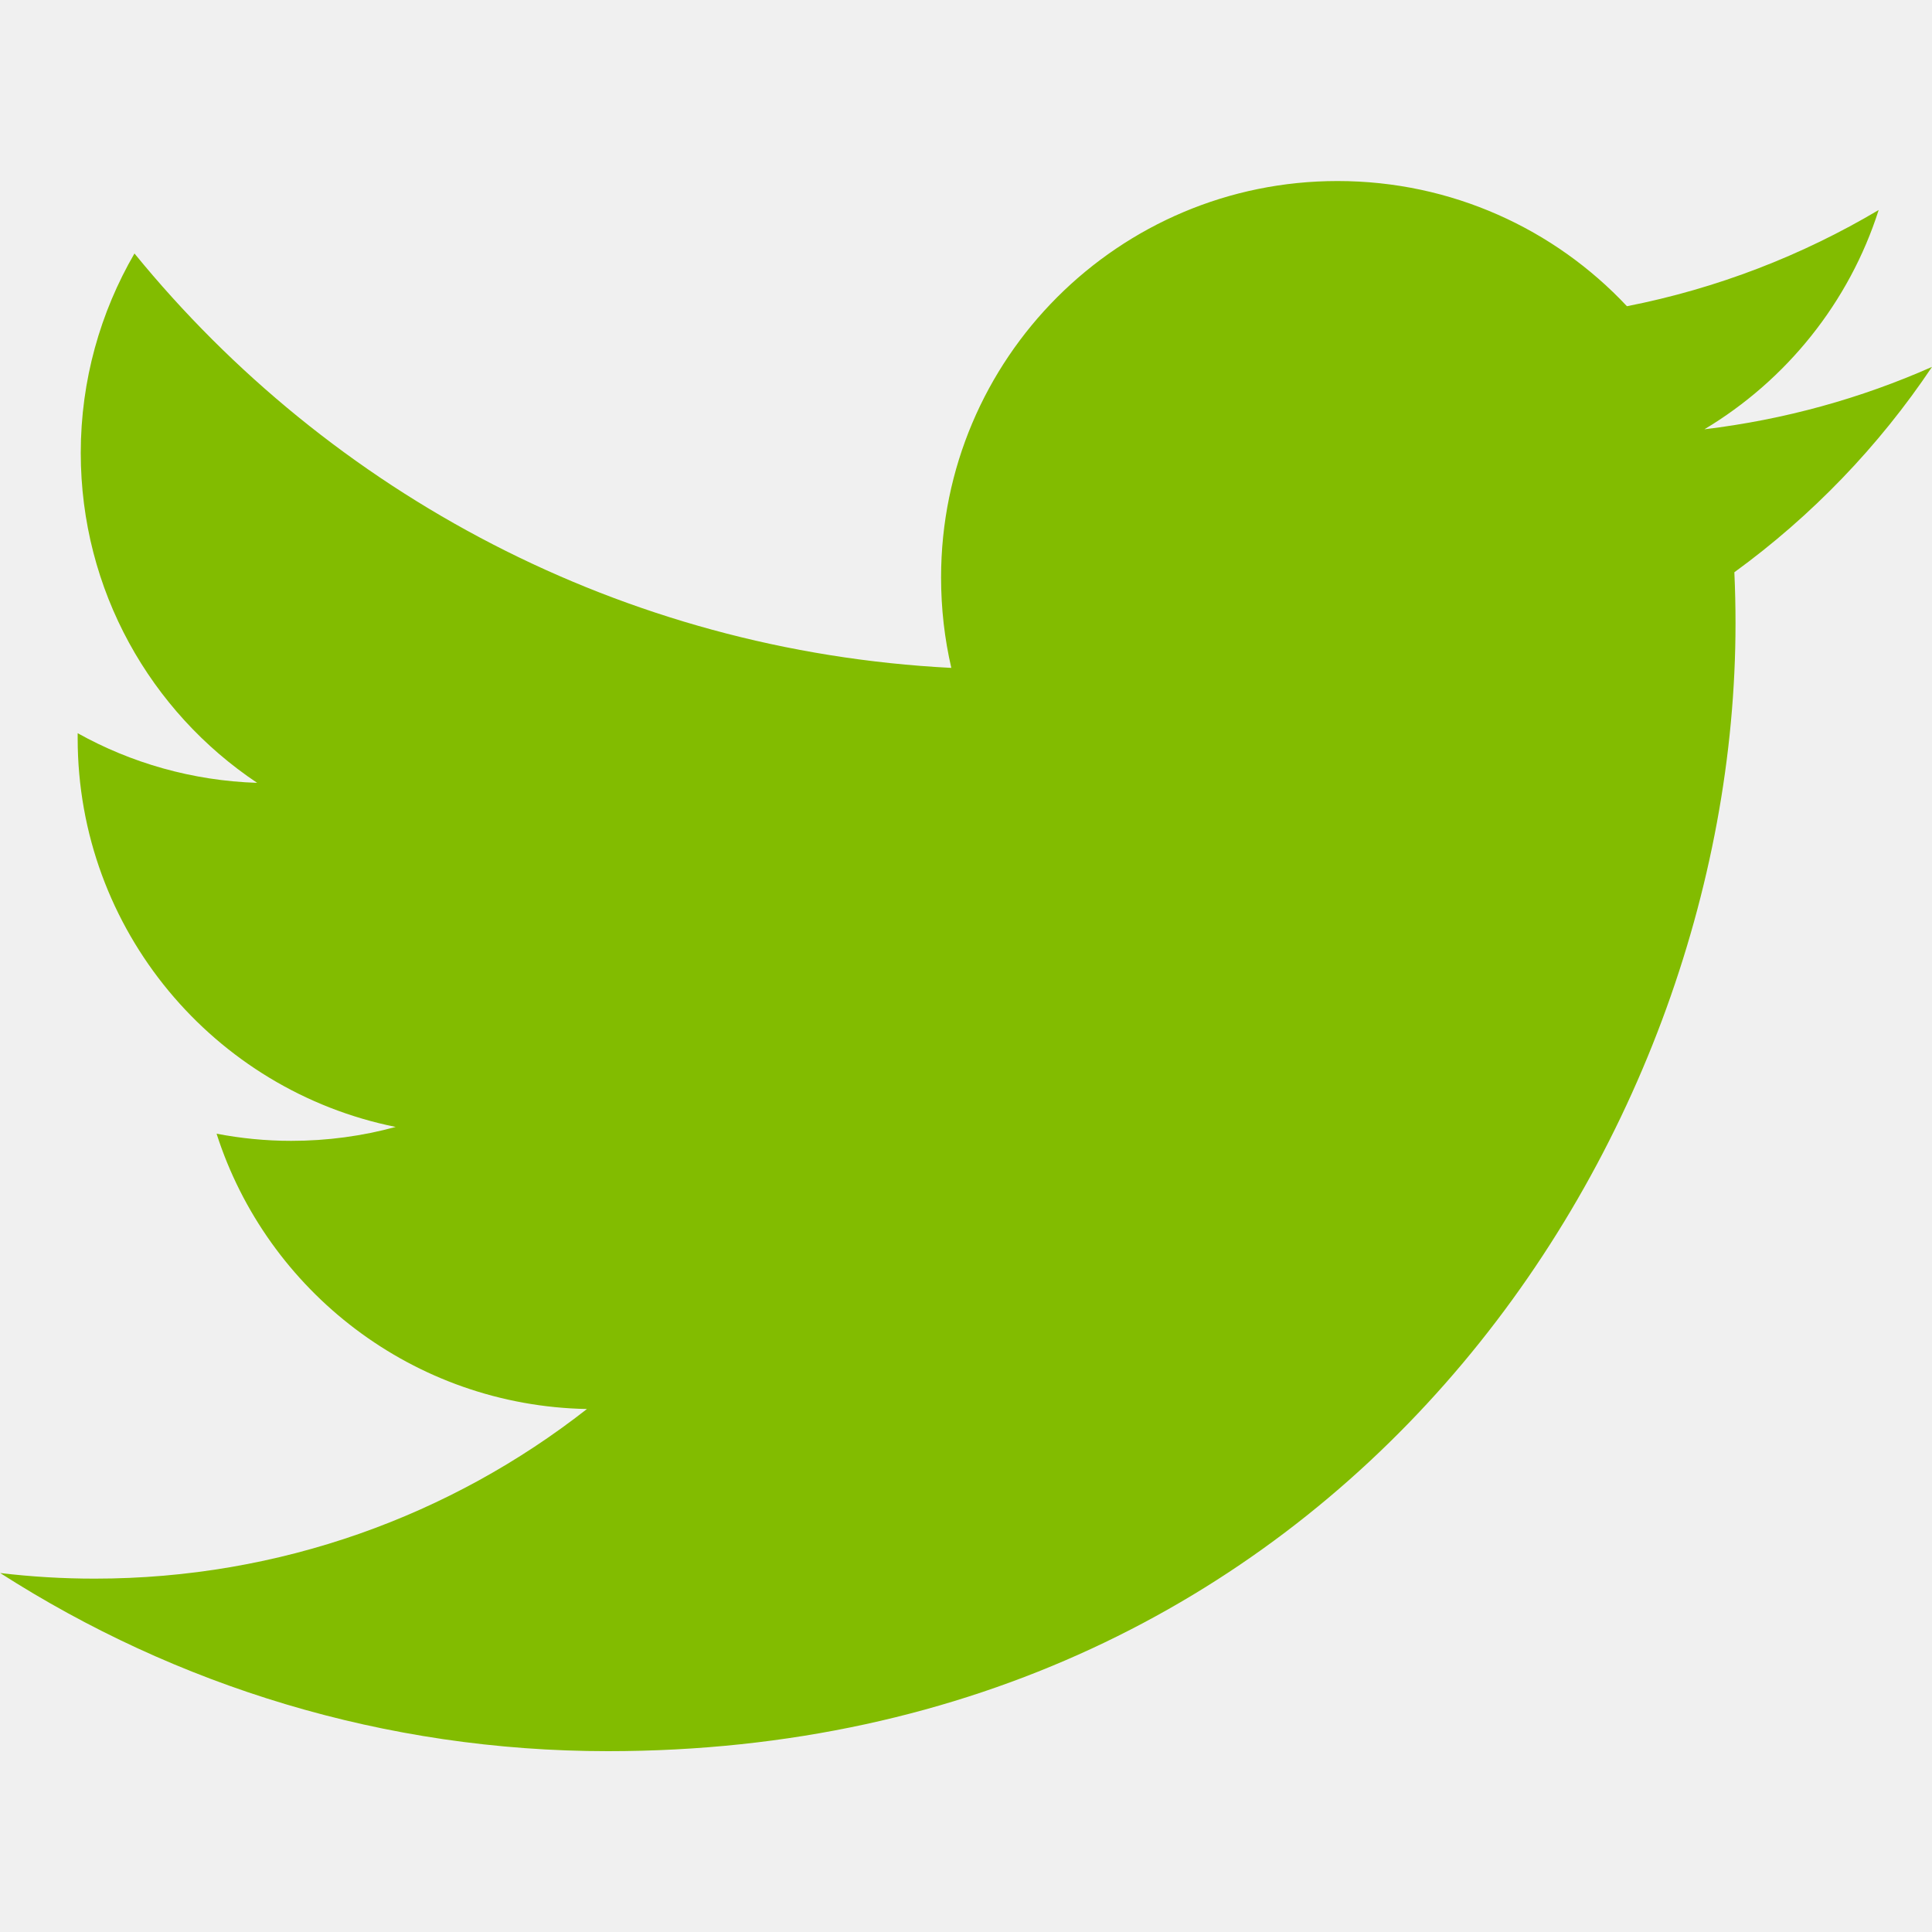
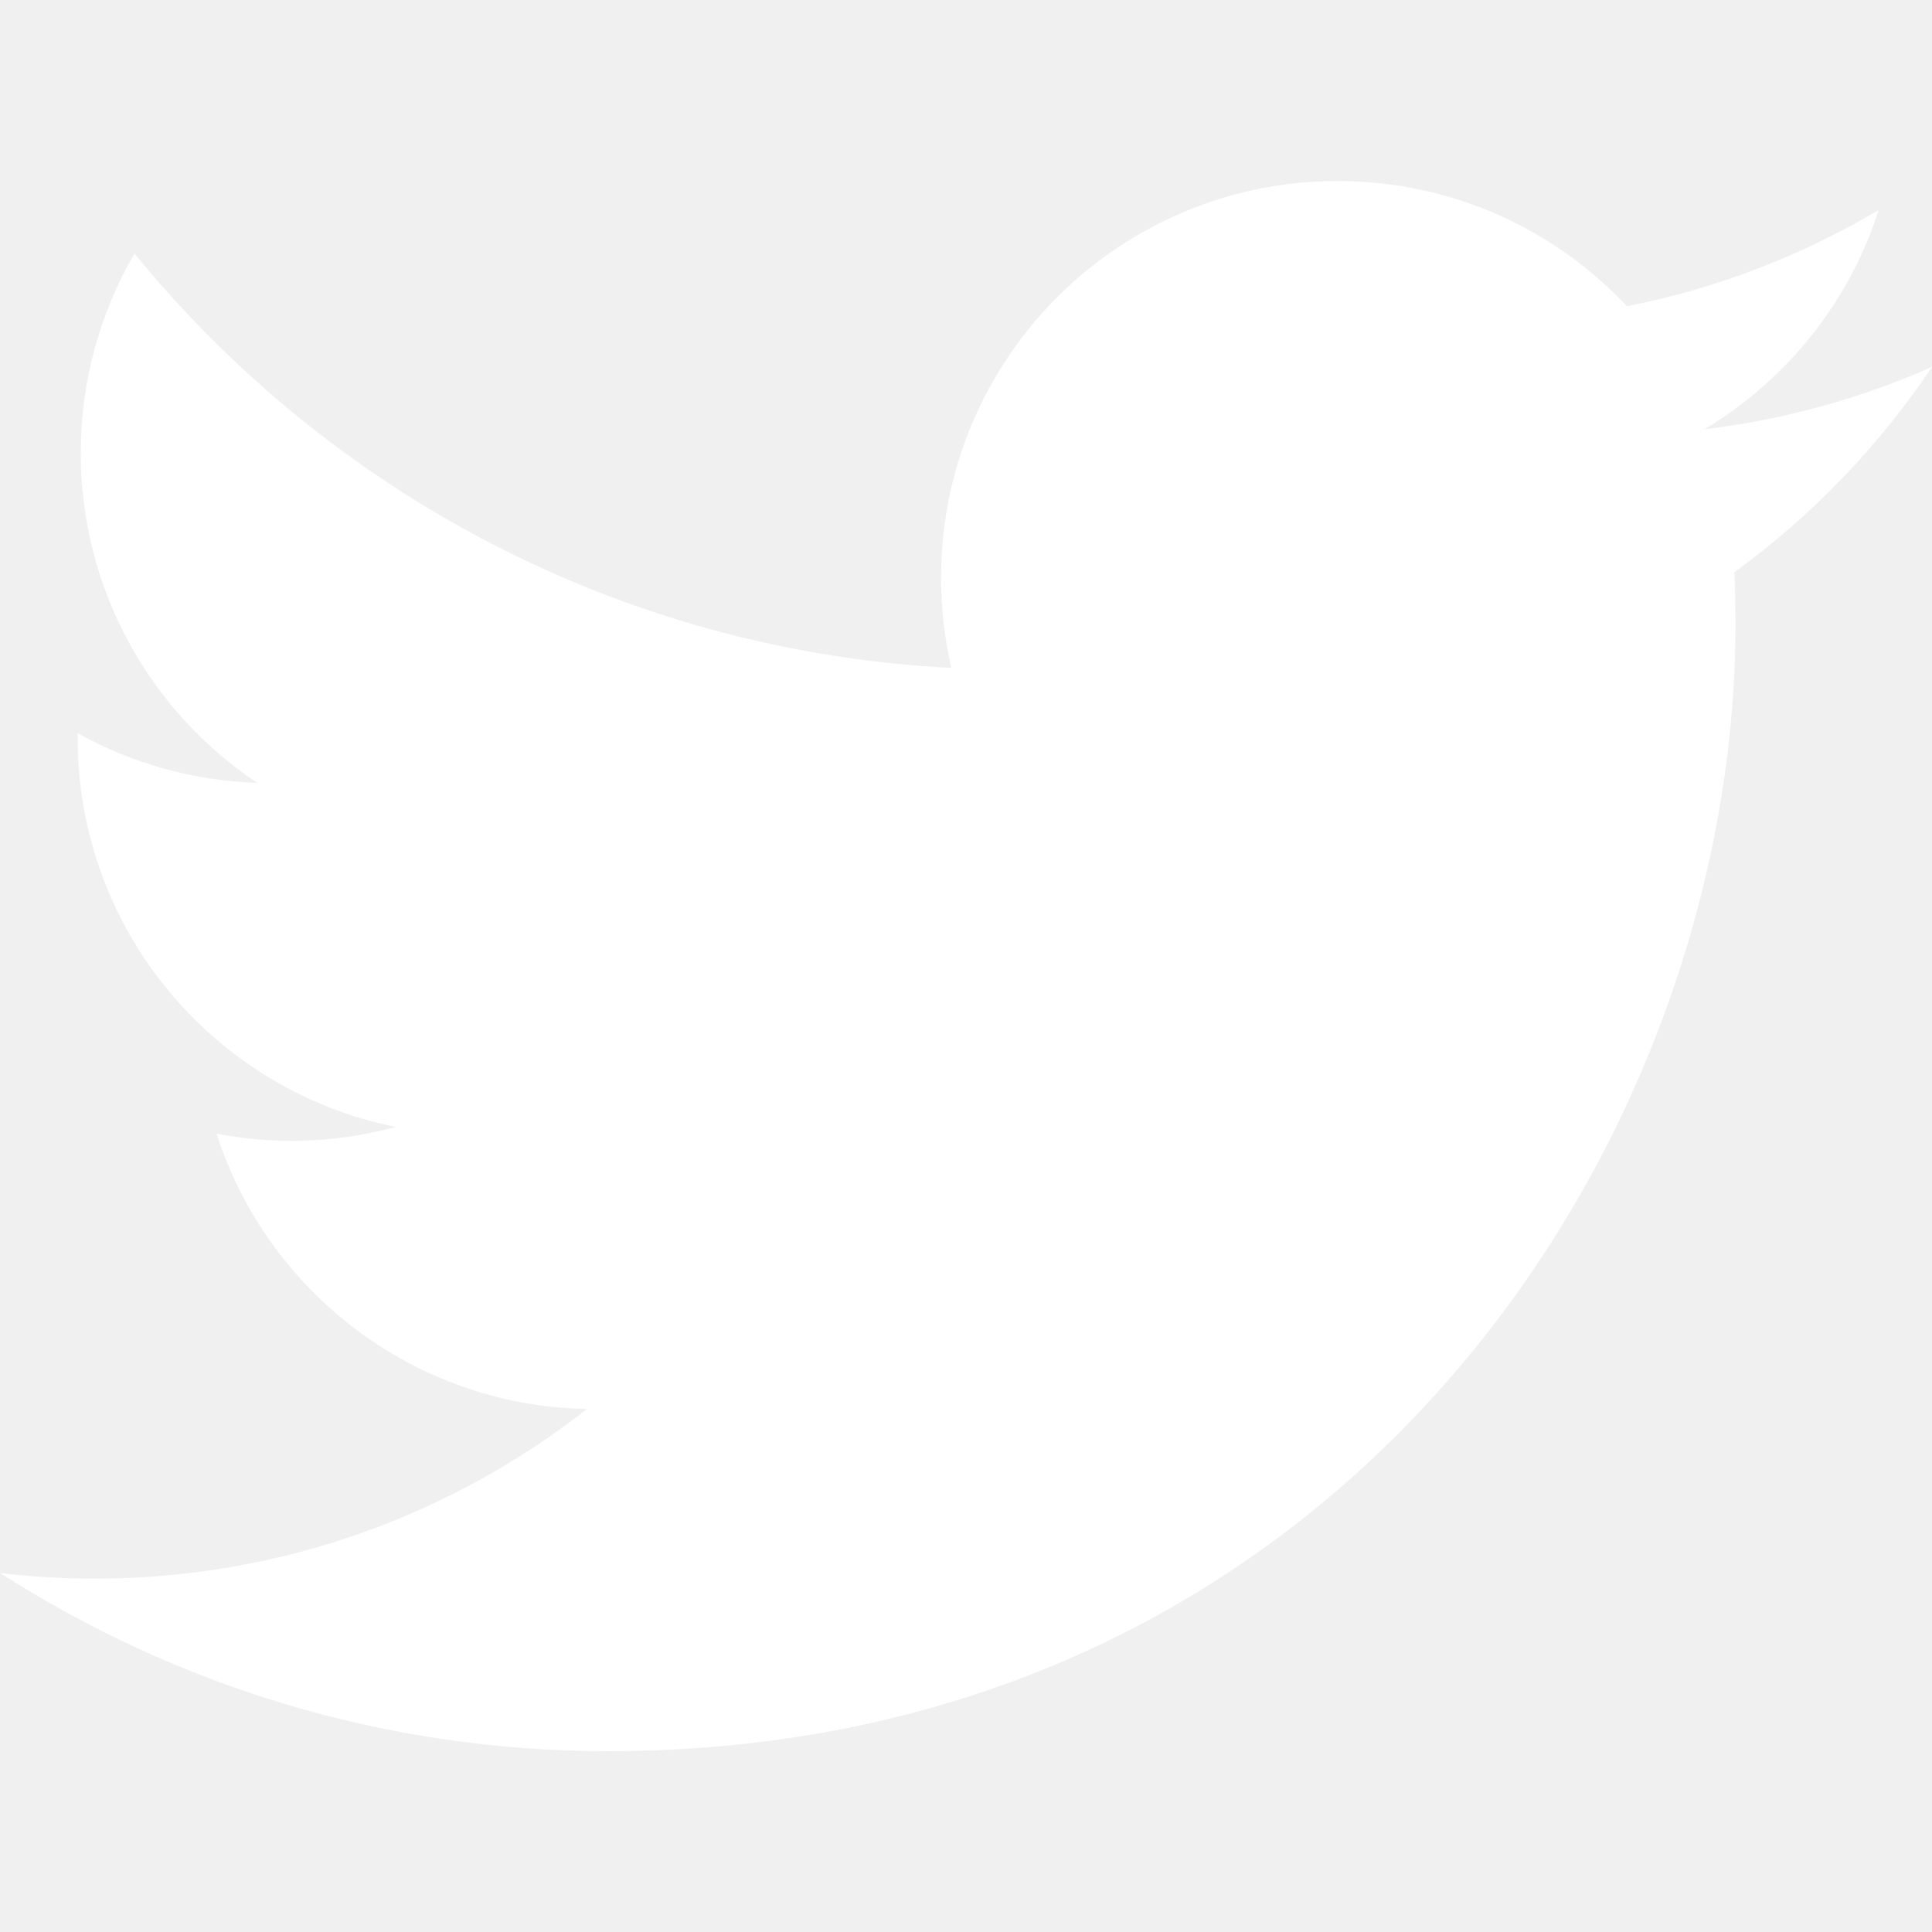
<svg xmlns="http://www.w3.org/2000/svg" version="1.1" id="Layer_1" x="0px" y="0px" viewBox="0 0 1000 1000" style="enable-background:new 0 0 1000 1000;" xml:space="preserve">
-   <path fill="#82bc00" d="M1000,189.9c-36.8,16.3-76.3,27.3-117.8,32.3c42.4-25.4,74.9-65.6,90.2-113.5c-39.6,23.5-83.5,40.6-130.3,49.8  c-37.4-39.9-90.7-64.8-149.8-64.8c-113.3,0-205.2,91.9-205.2,205.2c0,16.1,1.8,31.7,5.3,46.8C322,337,170.8,255.3,69.6,131.2  C52,161.5,41.8,196.8,41.8,234.4c0,71.2,36.2,134,91.3,170.8c-33.6-1.1-65.3-10.3-92.9-25.7c0,0.9,0,1.7,0,2.6  c0,99.4,70.7,182.3,164.6,201.2c-17.2,4.7-35.3,7.2-54.1,7.2c-13.2,0-26.1-1.3-38.6-3.7c26.1,81.5,101.9,140.8,191.7,142.5  c-70.2,55-158.7,87.8-254.8,87.8c-16.6,0-32.9-1-48.9-2.9c90.8,58.2,198.6,92.2,314.5,92.2c377.4,0,583.7-312.6,583.7-583.7  c0-8.9-0.2-17.7-0.6-26.5C937.7,267.1,972.5,231,1000,189.9z" />
+   <path fill="#fff" d="M1000,189.9c-36.8,16.3-76.3,27.3-117.8,32.3c42.4-25.4,74.9-65.6,90.2-113.5c-39.6,23.5-83.5,40.6-130.3,49.8  c-37.4-39.9-90.7-64.8-149.8-64.8c-113.3,0-205.2,91.9-205.2,205.2c0,16.1,1.8,31.7,5.3,46.8C322,337,170.8,255.3,69.6,131.2  C52,161.5,41.8,196.8,41.8,234.4c0,71.2,36.2,134,91.3,170.8c-33.6-1.1-65.3-10.3-92.9-25.7c0,0.9,0,1.7,0,2.6  c0,99.4,70.7,182.3,164.6,201.2c-17.2,4.7-35.3,7.2-54.1,7.2c-13.2,0-26.1-1.3-38.6-3.7c26.1,81.5,101.9,140.8,191.7,142.5  c-70.2,55-158.7,87.8-254.8,87.8c-16.6,0-32.9-1-48.9-2.9c90.8,58.2,198.6,92.2,314.5,92.2c377.4,0,583.7-312.6,583.7-583.7  c0-8.9-0.2-17.7-0.6-26.5C937.7,267.1,972.5,231,1000,189.9z" />
</svg>
